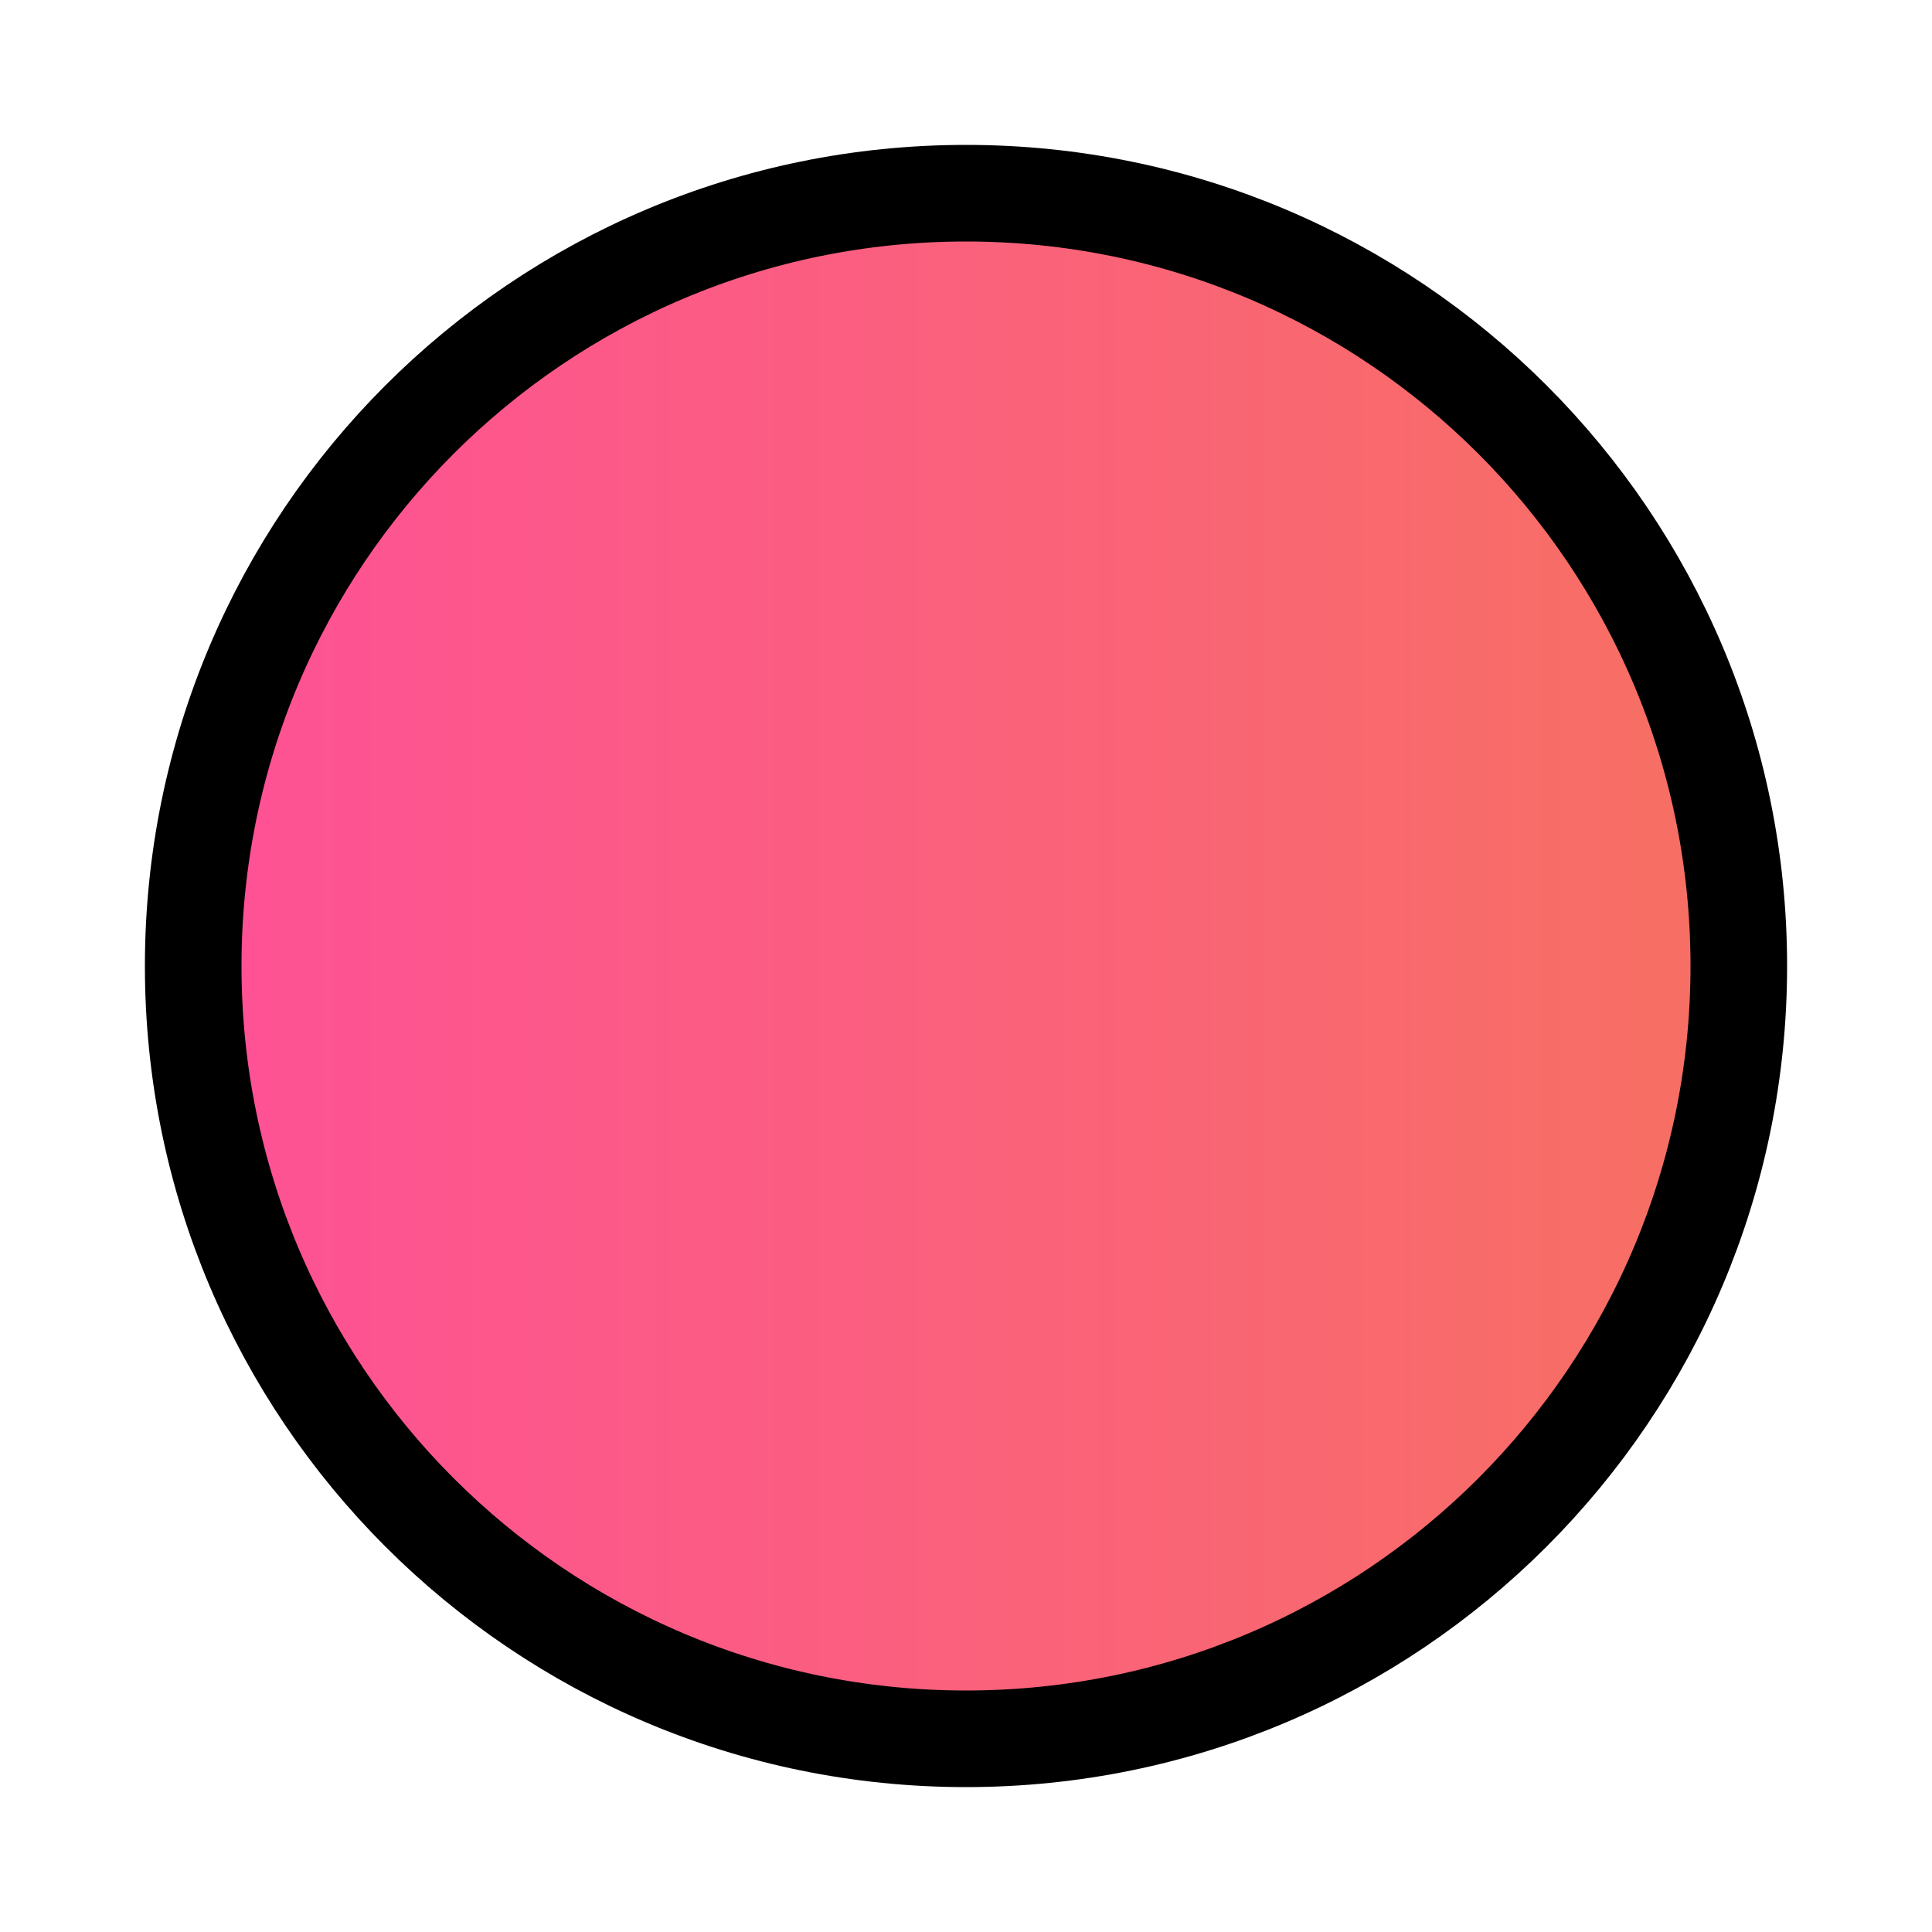
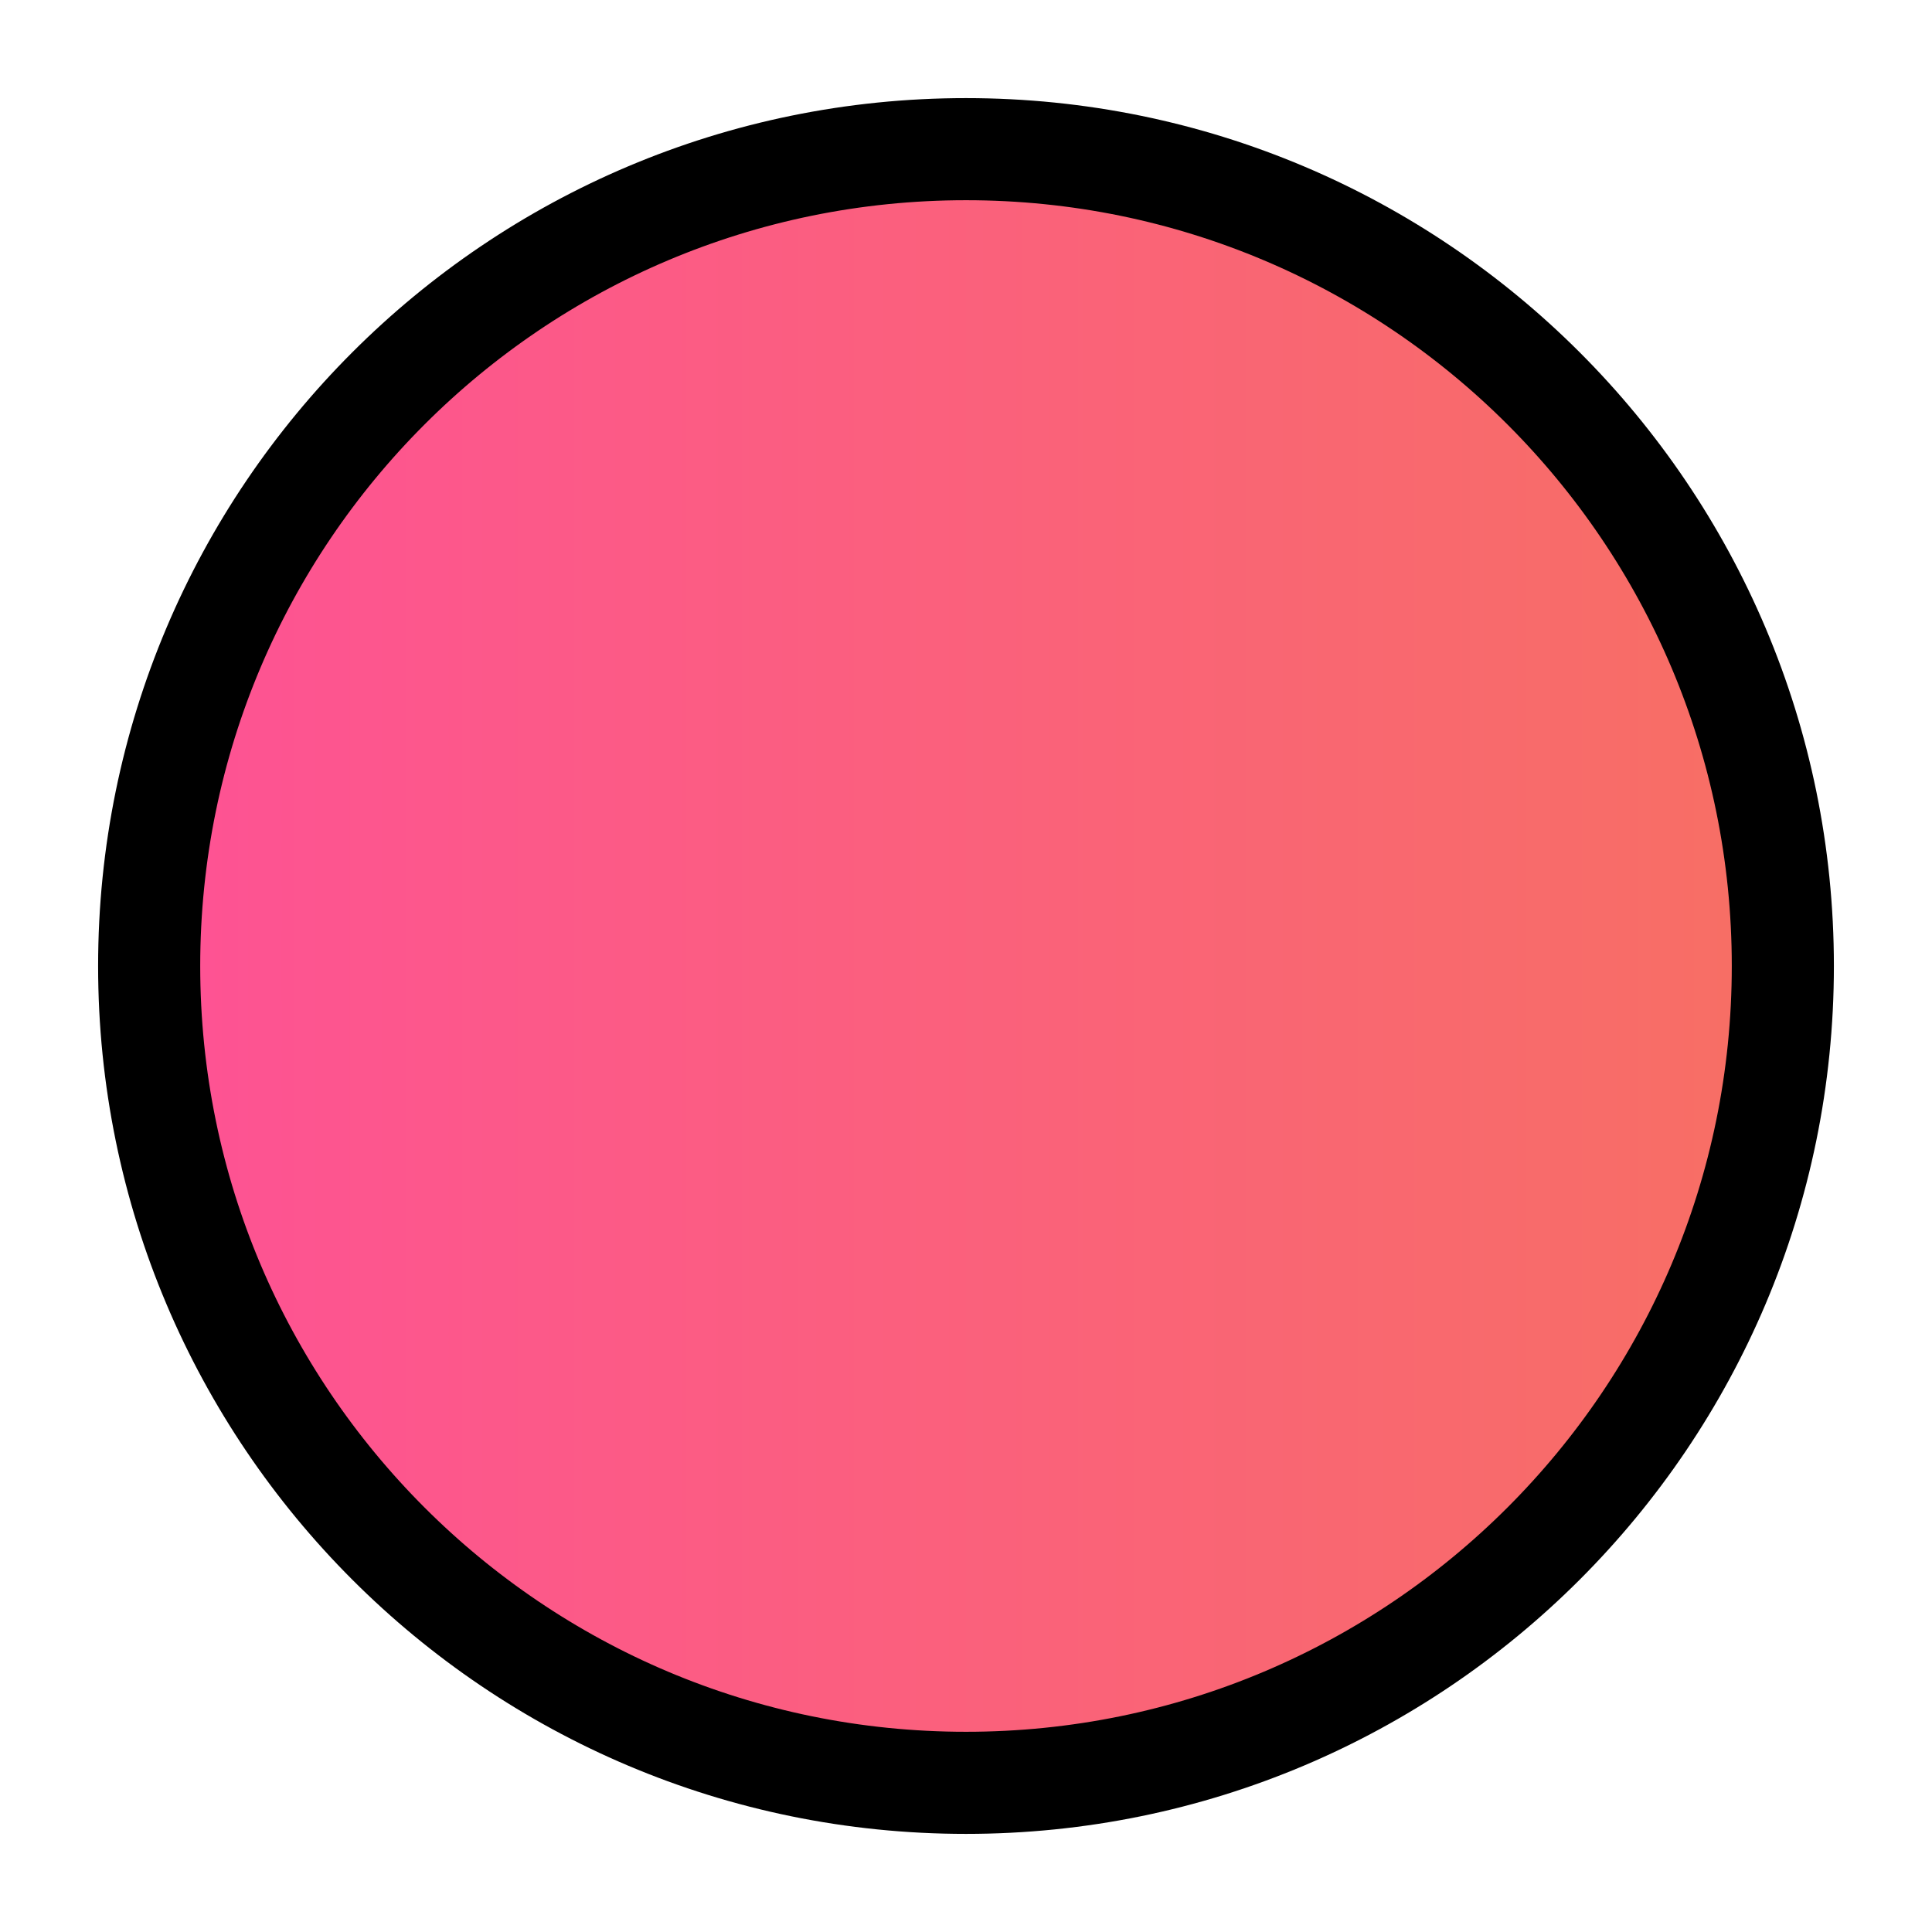
- <svg xmlns="http://www.w3.org/2000/svg" width="40" height="40">
-   <defs>
-     <linearGradient y2="0" x2="1" y1="0" x1="0" id="circle_bg_gradient">
-       <stop offset="0" stop-color="#fe5196" />
-       <stop offset="1" stop-color="#f77062" />
+ <svg xmlns="http://www.w3.org/2000/svg" width="40" height="40" version="1.1" id="svg3865">
+   <defs id="defs3860">
+     <linearGradient y2="3" x2="37" y1="3" x1="3" id="circle_bg_gradient" gradientUnits="userSpaceOnUse">
+       <stop offset="0" stop-color="#fe5196" id="stop3855" />
+       <stop offset="1" stop-color="#f77062" id="stop3857" />
+     </linearGradient>
+     <linearGradient gradientUnits="userSpaceOnUse" y2="3" x2="37" y1="3" x1="3" id="circle_bg_gradient-8">
+       <stop offset="0" stop-color="#fe5196" id="stop3888" />
+       <stop offset="1" stop-color="#f77062" id="stop3890" />
    </linearGradient>
  </defs>
-   <g>
-     <circle id="svg_1" r="16" cy="20" cx="20" stroke="#000" stroke-width="2" fill="url(#circle_bg_gradient)" fill-opacity="100" />
+   <g id="g3863" transform="matrix(1.056985,0,0,1.056985,-1.139706,-1.139706)">
+     <circle id="svg_1" r="16" cy="20" cx="20" style="fill:url(#circle_bg_gradient);fill-opacity:1;stroke:#000000;stroke-width:2" />
  </g>
</svg>
